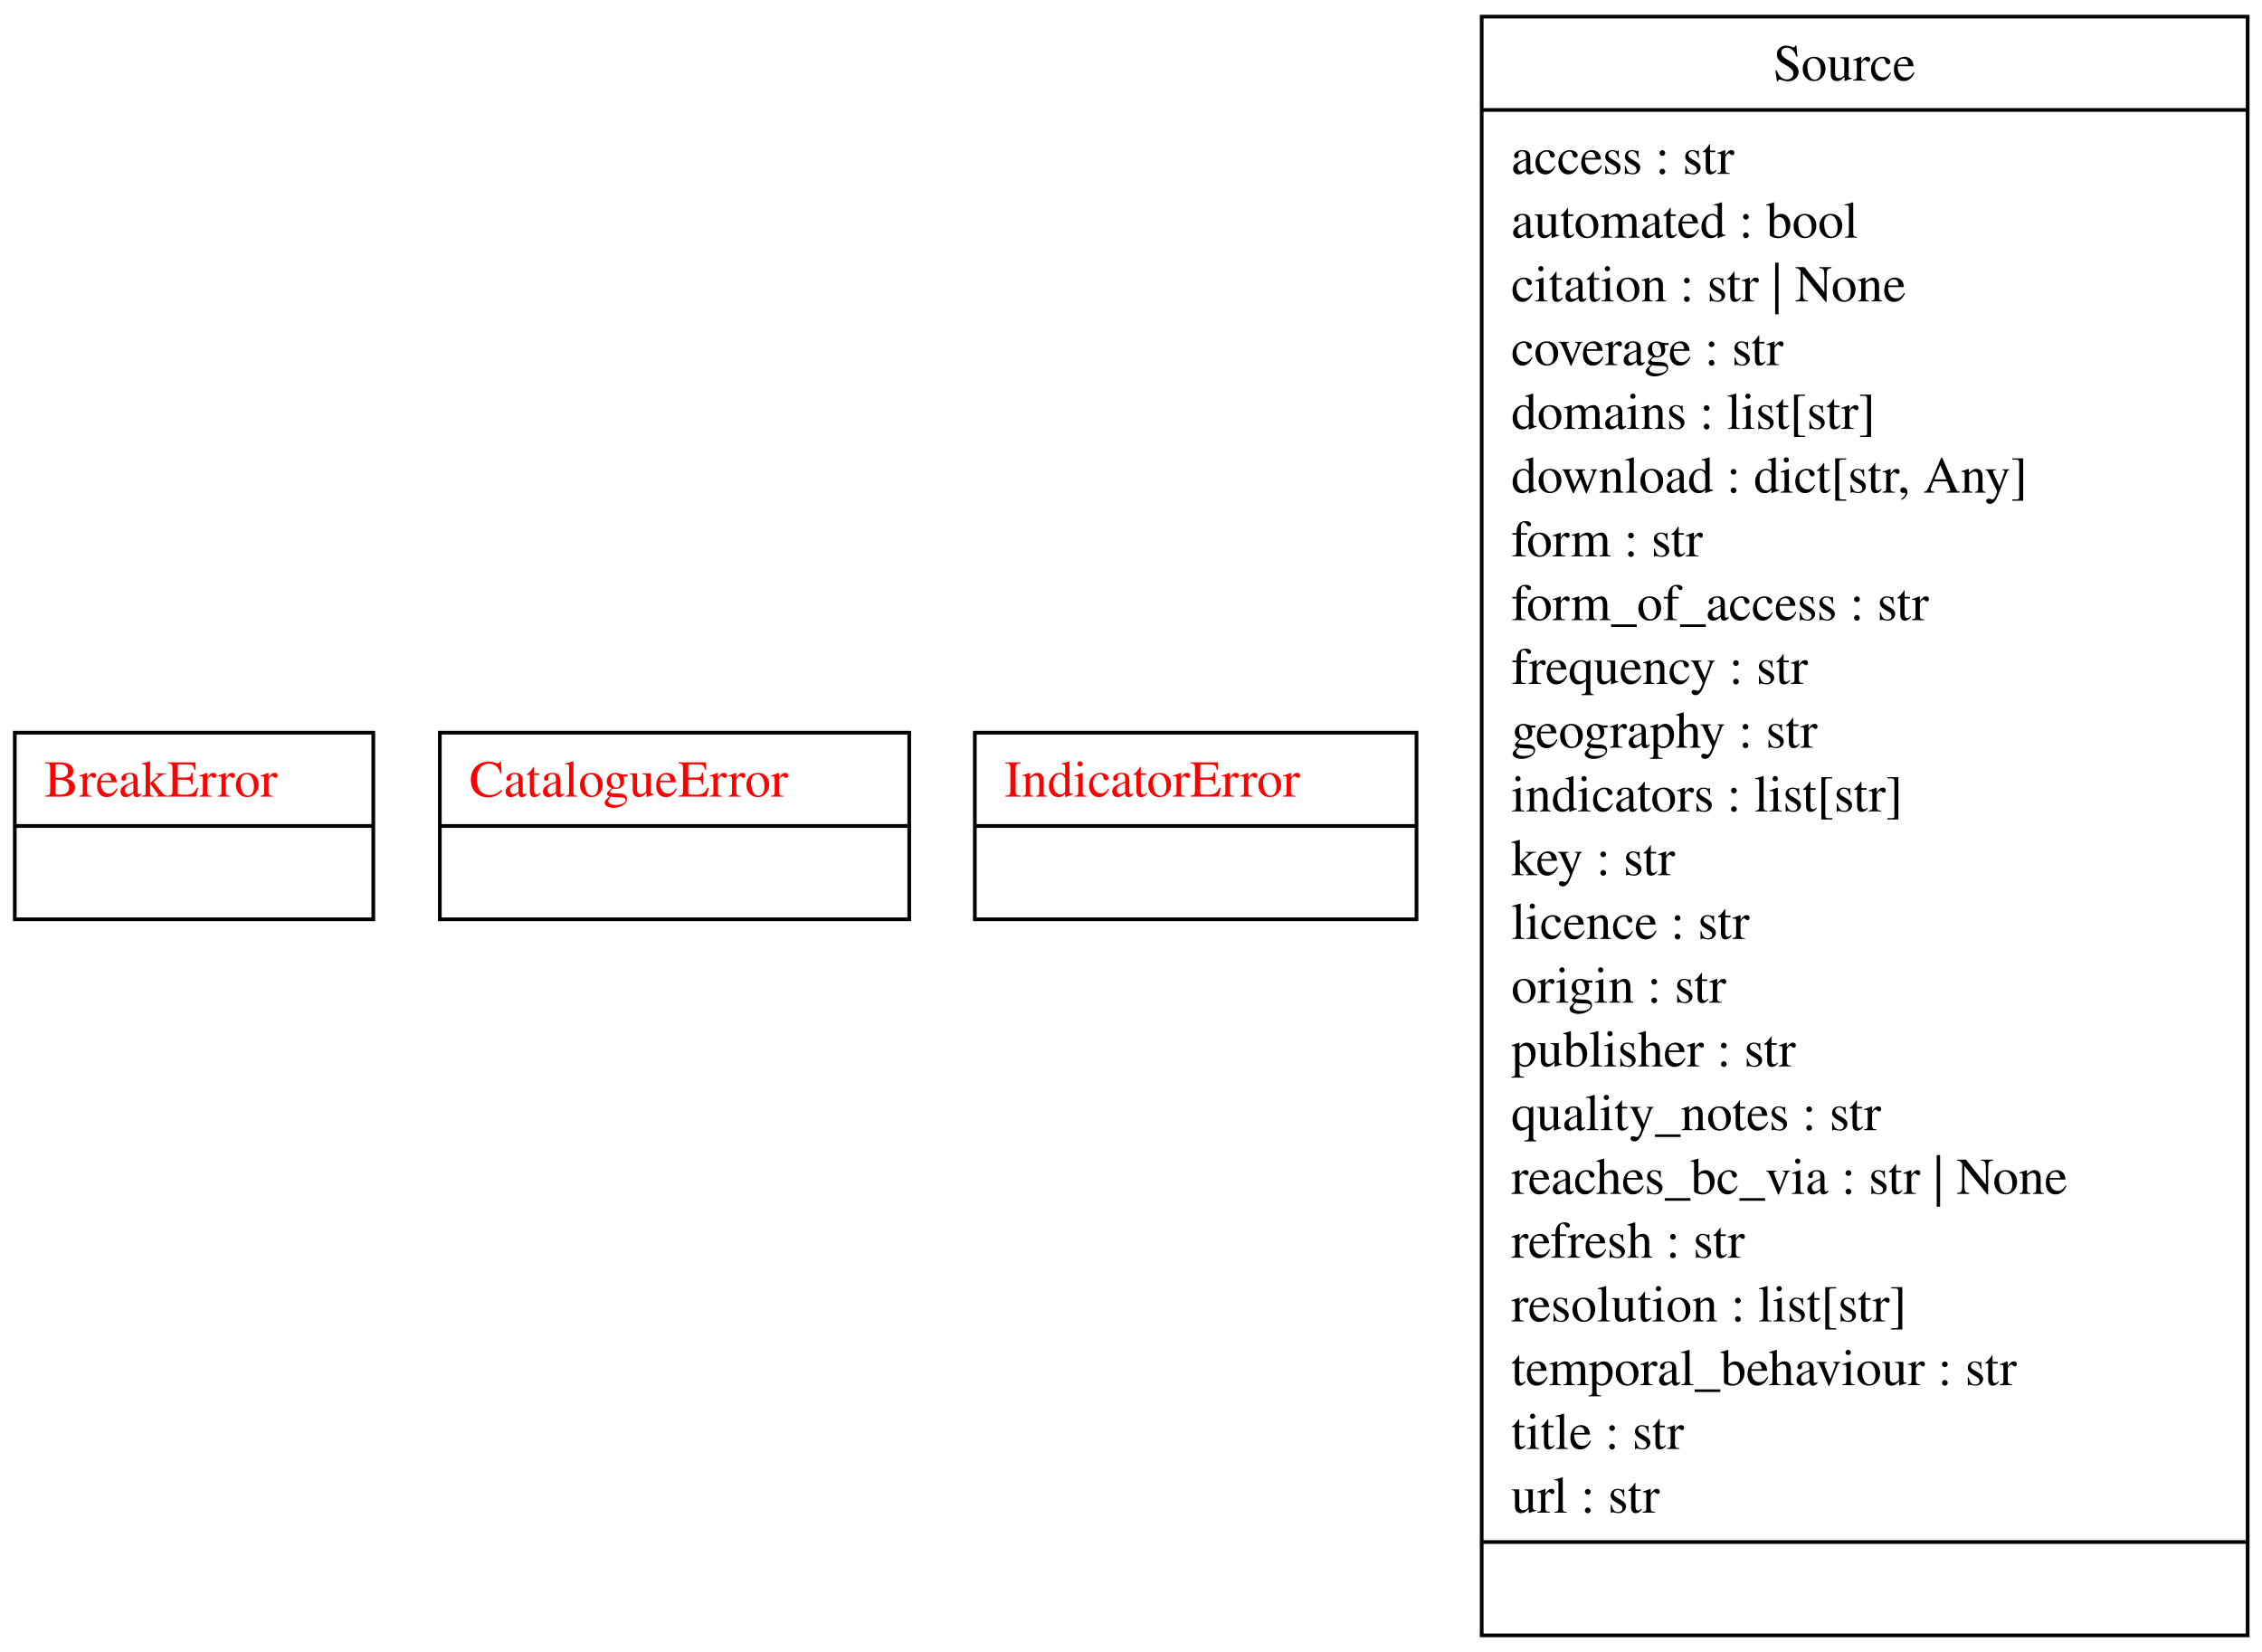
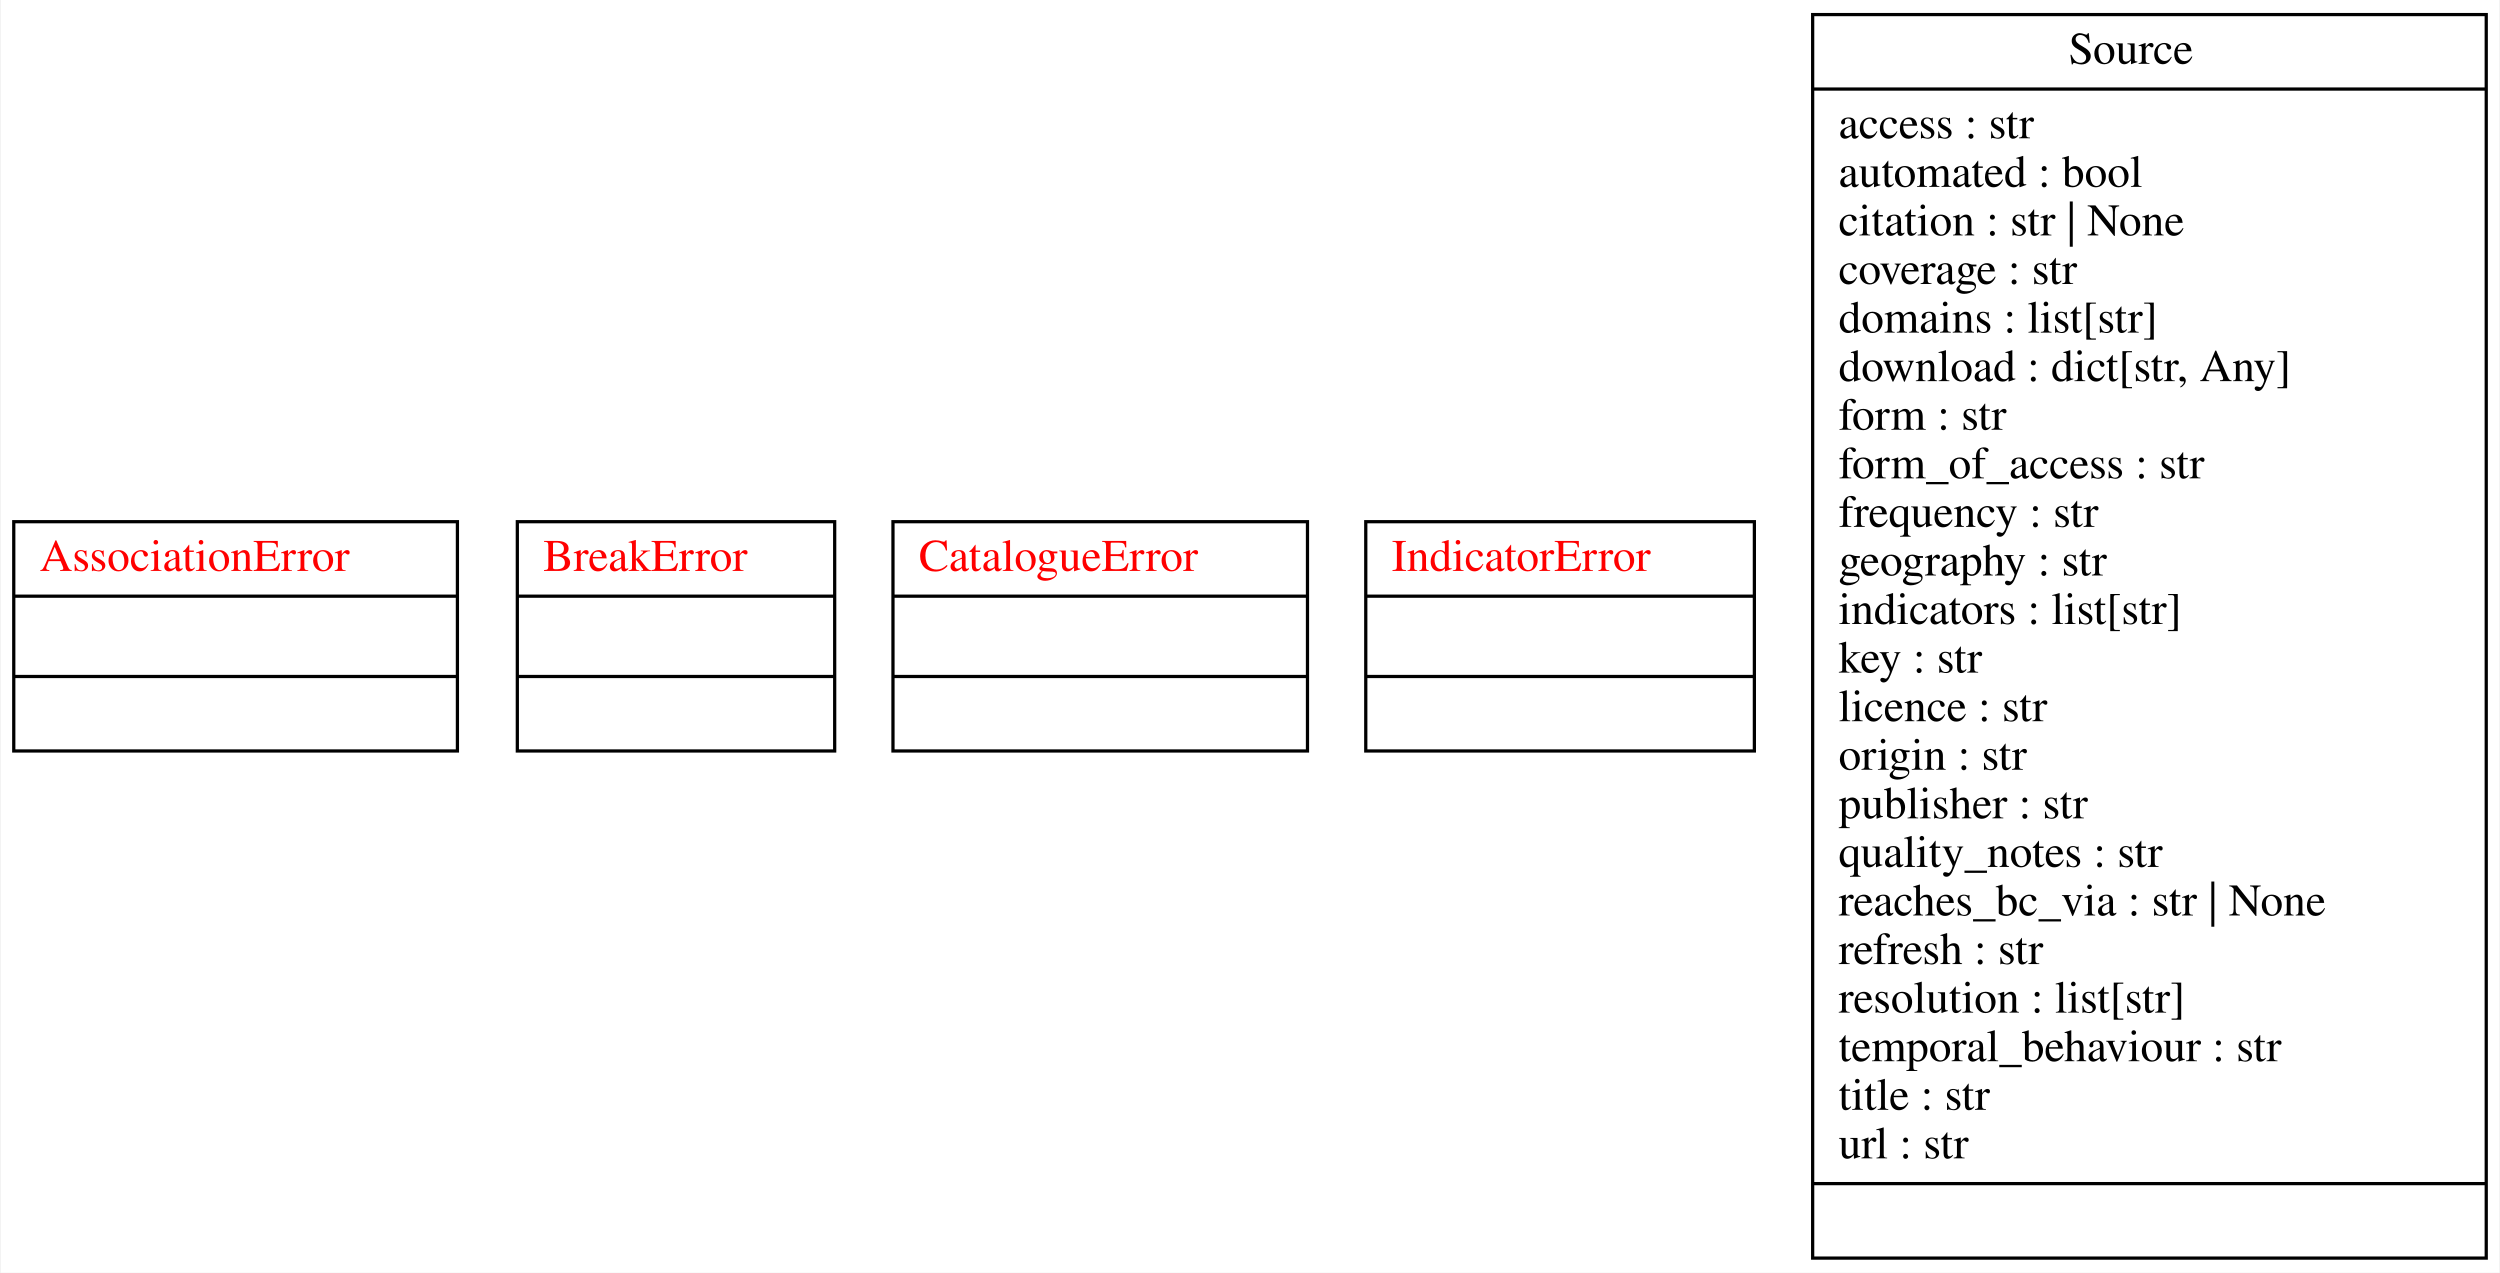
- <svg xmlns="http://www.w3.org/2000/svg" width="612pt" height="447pt" viewBox="0.00 0.00 612.00 447.00">
-   <g id="graph0" class="graph" transform="scale(1 1) rotate(0) translate(4 443)">
-     <polygon fill="white" stroke="none" points="-4,4 -4,-443 608.12,-443 608.12,4 -4,4" />
+ <svg xmlns="http://www.w3.org/2000/svg" width="772pt" height="393pt" viewBox="0.00 0.00 771.50 393.00">
+   <g id="graph0" class="graph" transform="scale(1 1) rotate(0) translate(4 389)">
+     <polygon fill="white" stroke="transparent" points="-4,4 -4,-389 767.5,-389 767.5,4 -4,4" />
    <g id="node1" class="node">
-       <polygon fill="none" stroke="black" points="0,-194.25 0,-244.75 97,-244.75 97,-194.25 0,-194.25" />
-       <text xml:space="preserve" text-anchor="start" x="8" y="-227.45" font-family="Times,serif" font-size="14.00" fill="red">BreakError</text>
-       <polyline fill="none" stroke="black" points="0,-219.5 97,-219.5" />
-       <polyline fill="none" stroke="black" points="0,-219.5 97,-219.5" />
-       <text xml:space="preserve" text-anchor="start" x="46.25" y="-202.2" font-family="Times,serif" font-size="14.00" fill="red"> </text>
+       <polygon fill="none" stroke="black" points="0,-157.1 0,-227.9 137,-227.9 137,-157.1 0,-157.1" />
+       <text text-anchor="start" x="8" y="-212.7" font-family="Times,serif" font-size="14.00" fill="red">AssociationError</text>
+       <polyline fill="none" stroke="black" points="0,-204.9 137,-204.9 " />
+       <polyline fill="none" stroke="black" points="0,-180.1 137,-180.1 " />
+       <text text-anchor="start" x="66" y="-164.9" font-family="Times,serif" font-size="14.00" fill="red"> </text>
    </g>
    <g id="node2" class="node">
-       <polygon fill="none" stroke="black" points="115,-194.25 115,-244.75 242,-244.75 242,-194.25 115,-194.25" />
-       <text xml:space="preserve" text-anchor="start" x="123" y="-227.45" font-family="Times,serif" font-size="14.00" fill="red">CatalogueError</text>
-       <polyline fill="none" stroke="black" points="115,-219.5 242,-219.5" />
-       <polyline fill="none" stroke="black" points="115,-219.5 242,-219.5" />
-       <text xml:space="preserve" text-anchor="start" x="176.25" y="-202.2" font-family="Times,serif" font-size="14.00" fill="red"> </text>
+       <polygon fill="none" stroke="black" points="155.5,-157.1 155.5,-227.9 253.5,-227.9 253.5,-157.1 155.5,-157.1" />
+       <text text-anchor="start" x="163.5" y="-212.7" font-family="Times,serif" font-size="14.00" fill="red">BreakError</text>
+       <polyline fill="none" stroke="black" points="155.5,-204.9 253.5,-204.9 " />
+       <polyline fill="none" stroke="black" points="155.5,-180.1 253.5,-180.1 " />
+       <text text-anchor="start" x="202" y="-164.9" font-family="Times,serif" font-size="14.00" fill="red"> </text>
    </g>
    <g id="node3" class="node">
-       <polygon fill="none" stroke="black" points="259.75,-194.25 259.75,-244.75 379.25,-244.75 379.25,-194.25 259.75,-194.25" />
-       <text xml:space="preserve" text-anchor="start" x="267.75" y="-227.45" font-family="Times,serif" font-size="14.00" fill="red">IndicatorError</text>
-       <polyline fill="none" stroke="black" points="259.75,-219.5 379.25,-219.5" />
-       <polyline fill="none" stroke="black" points="259.75,-219.5 379.25,-219.5" />
-       <text xml:space="preserve" text-anchor="start" x="317.25" y="-202.2" font-family="Times,serif" font-size="14.00" fill="red"> </text>
+       <polygon fill="none" stroke="black" points="271.5,-157.1 271.5,-227.9 399.5,-227.9 399.5,-157.1 271.5,-157.1" />
+       <text text-anchor="start" x="279.5" y="-212.7" font-family="Times,serif" font-size="14.00" fill="red">CatalogueError</text>
+       <polyline fill="none" stroke="black" points="271.5,-204.9 399.5,-204.9 " />
+       <polyline fill="none" stroke="black" points="271.5,-180.1 399.5,-180.1 " />
+       <text text-anchor="start" x="333" y="-164.9" font-family="Times,serif" font-size="14.00" fill="red"> </text>
    </g>
    <g id="node4" class="node">
-       <polygon fill="none" stroke="black" points="396.88,-0.5 396.88,-438.5 604.12,-438.5 604.12,-0.5 396.88,-0.5" />
-       <text xml:space="preserve" text-anchor="start" x="475.75" y="-421.2" font-family="Times,serif" font-size="14.00">Source</text>
-       <polyline fill="none" stroke="black" points="396.88,-413.25 604.12,-413.25" />
-       <text xml:space="preserve" text-anchor="start" x="404.88" y="-395.95" font-family="Times,serif" font-size="14.00">access : str</text>
-       <text xml:space="preserve" text-anchor="start" x="404.88" y="-378.7" font-family="Times,serif" font-size="14.00">automated : bool</text>
-       <text xml:space="preserve" text-anchor="start" x="404.88" y="-361.45" font-family="Times,serif" font-size="14.00">citation : str | None</text>
-       <text xml:space="preserve" text-anchor="start" x="404.88" y="-344.2" font-family="Times,serif" font-size="14.00">coverage : str</text>
-       <text xml:space="preserve" text-anchor="start" x="404.88" y="-326.95" font-family="Times,serif" font-size="14.00">domains : list[str]</text>
-       <text xml:space="preserve" text-anchor="start" x="404.88" y="-309.7" font-family="Times,serif" font-size="14.00">download : dict[str, Any]</text>
-       <text xml:space="preserve" text-anchor="start" x="404.88" y="-292.45" font-family="Times,serif" font-size="14.00">form : str</text>
-       <text xml:space="preserve" text-anchor="start" x="404.88" y="-275.2" font-family="Times,serif" font-size="14.00">form_of_access : str</text>
-       <text xml:space="preserve" text-anchor="start" x="404.88" y="-257.95" font-family="Times,serif" font-size="14.00">frequency : str</text>
-       <text xml:space="preserve" text-anchor="start" x="404.88" y="-240.7" font-family="Times,serif" font-size="14.00">geography : str</text>
-       <text xml:space="preserve" text-anchor="start" x="404.88" y="-223.45" font-family="Times,serif" font-size="14.00">indicators : list[str]</text>
-       <text xml:space="preserve" text-anchor="start" x="404.88" y="-206.2" font-family="Times,serif" font-size="14.00">key : str</text>
-       <text xml:space="preserve" text-anchor="start" x="404.88" y="-188.95" font-family="Times,serif" font-size="14.00">licence : str</text>
-       <text xml:space="preserve" text-anchor="start" x="404.88" y="-171.7" font-family="Times,serif" font-size="14.00">origin : str</text>
-       <text xml:space="preserve" text-anchor="start" x="404.88" y="-154.45" font-family="Times,serif" font-size="14.00">publisher : str</text>
-       <text xml:space="preserve" text-anchor="start" x="404.88" y="-137.2" font-family="Times,serif" font-size="14.00">quality_notes : str</text>
-       <text xml:space="preserve" text-anchor="start" x="404.88" y="-119.95" font-family="Times,serif" font-size="14.00">reaches_bc_via : str | None</text>
-       <text xml:space="preserve" text-anchor="start" x="404.88" y="-102.7" font-family="Times,serif" font-size="14.00">refresh : str</text>
-       <text xml:space="preserve" text-anchor="start" x="404.88" y="-85.45" font-family="Times,serif" font-size="14.00">resolution : list[str]</text>
-       <text xml:space="preserve" text-anchor="start" x="404.88" y="-68.2" font-family="Times,serif" font-size="14.00">temporal_behaviour : str</text>
-       <text xml:space="preserve" text-anchor="start" x="404.88" y="-50.95" font-family="Times,serif" font-size="14.00">title : str</text>
-       <text xml:space="preserve" text-anchor="start" x="404.88" y="-33.7" font-family="Times,serif" font-size="14.00">url : str</text>
-       <polyline fill="none" stroke="black" points="396.88,-25.75 604.12,-25.75" />
-       <text xml:space="preserve" text-anchor="start" x="498.25" y="-8.45" font-family="Times,serif" font-size="14.00"> </text>
+       <polygon fill="none" stroke="black" points="417.5,-157.1 417.5,-227.9 537.5,-227.9 537.5,-157.1 417.5,-157.1" />
+       <text text-anchor="start" x="425.5" y="-212.7" font-family="Times,serif" font-size="14.00" fill="red">IndicatorError</text>
+       <polyline fill="none" stroke="black" points="417.5,-204.9 537.5,-204.9 " />
+       <polyline fill="none" stroke="black" points="417.5,-180.1 537.5,-180.1 " />
+       <text text-anchor="start" x="475" y="-164.9" font-family="Times,serif" font-size="14.00" fill="red"> </text>
+     </g>
+     <g id="node5" class="node">
+       <polygon fill="none" stroke="black" points="555.5,-0.5 555.5,-384.5 763.5,-384.5 763.5,-0.5 555.5,-0.5" />
+       <text text-anchor="start" x="634.5" y="-369.3" font-family="Times,serif" font-size="14.00">Source</text>
+       <polyline fill="none" stroke="black" points="555.5,-361.5 763.5,-361.5 " />
+       <text text-anchor="start" x="563.5" y="-346.3" font-family="Times,serif" font-size="14.00">access : str</text>
+       <text text-anchor="start" x="563.5" y="-331.3" font-family="Times,serif" font-size="14.00">automated : bool</text>
+       <text text-anchor="start" x="563.5" y="-316.3" font-family="Times,serif" font-size="14.00">citation : str | None</text>
+       <text text-anchor="start" x="563.5" y="-301.3" font-family="Times,serif" font-size="14.00">coverage : str</text>
+       <text text-anchor="start" x="563.5" y="-286.3" font-family="Times,serif" font-size="14.00">domains : list[str]</text>
+       <text text-anchor="start" x="563.5" y="-271.3" font-family="Times,serif" font-size="14.00">download : dict[str, Any]</text>
+       <text text-anchor="start" x="563.5" y="-256.3" font-family="Times,serif" font-size="14.00">form : str</text>
+       <text text-anchor="start" x="563.5" y="-241.3" font-family="Times,serif" font-size="14.00">form_of_access : str</text>
+       <text text-anchor="start" x="563.5" y="-226.3" font-family="Times,serif" font-size="14.00">frequency : str</text>
+       <text text-anchor="start" x="563.5" y="-211.3" font-family="Times,serif" font-size="14.00">geography : str</text>
+       <text text-anchor="start" x="563.5" y="-196.3" font-family="Times,serif" font-size="14.00">indicators : list[str]</text>
+       <text text-anchor="start" x="563.5" y="-181.3" font-family="Times,serif" font-size="14.00">key : str</text>
+       <text text-anchor="start" x="563.5" y="-166.3" font-family="Times,serif" font-size="14.00">licence : str</text>
+       <text text-anchor="start" x="563.5" y="-151.3" font-family="Times,serif" font-size="14.00">origin : str</text>
+       <text text-anchor="start" x="563.5" y="-136.3" font-family="Times,serif" font-size="14.00">publisher : str</text>
+       <text text-anchor="start" x="563.5" y="-121.3" font-family="Times,serif" font-size="14.00">quality_notes : str</text>
+       <text text-anchor="start" x="563.5" y="-106.3" font-family="Times,serif" font-size="14.00">reaches_bc_via : str | None</text>
+       <text text-anchor="start" x="563.5" y="-91.3" font-family="Times,serif" font-size="14.00">refresh : str</text>
+       <text text-anchor="start" x="563.5" y="-76.3" font-family="Times,serif" font-size="14.00">resolution : list[str]</text>
+       <text text-anchor="start" x="563.5" y="-61.3" font-family="Times,serif" font-size="14.00">temporal_behaviour : str</text>
+       <text text-anchor="start" x="563.5" y="-46.3" font-family="Times,serif" font-size="14.00">title : str</text>
+       <text text-anchor="start" x="563.5" y="-31.3" font-family="Times,serif" font-size="14.00">url : str</text>
+       <polyline fill="none" stroke="black" points="555.5,-23.5 763.5,-23.5 " />
+       <text text-anchor="start" x="657" y="-8.3" font-family="Times,serif" font-size="14.00"> </text>
    </g>
  </g>
</svg>
